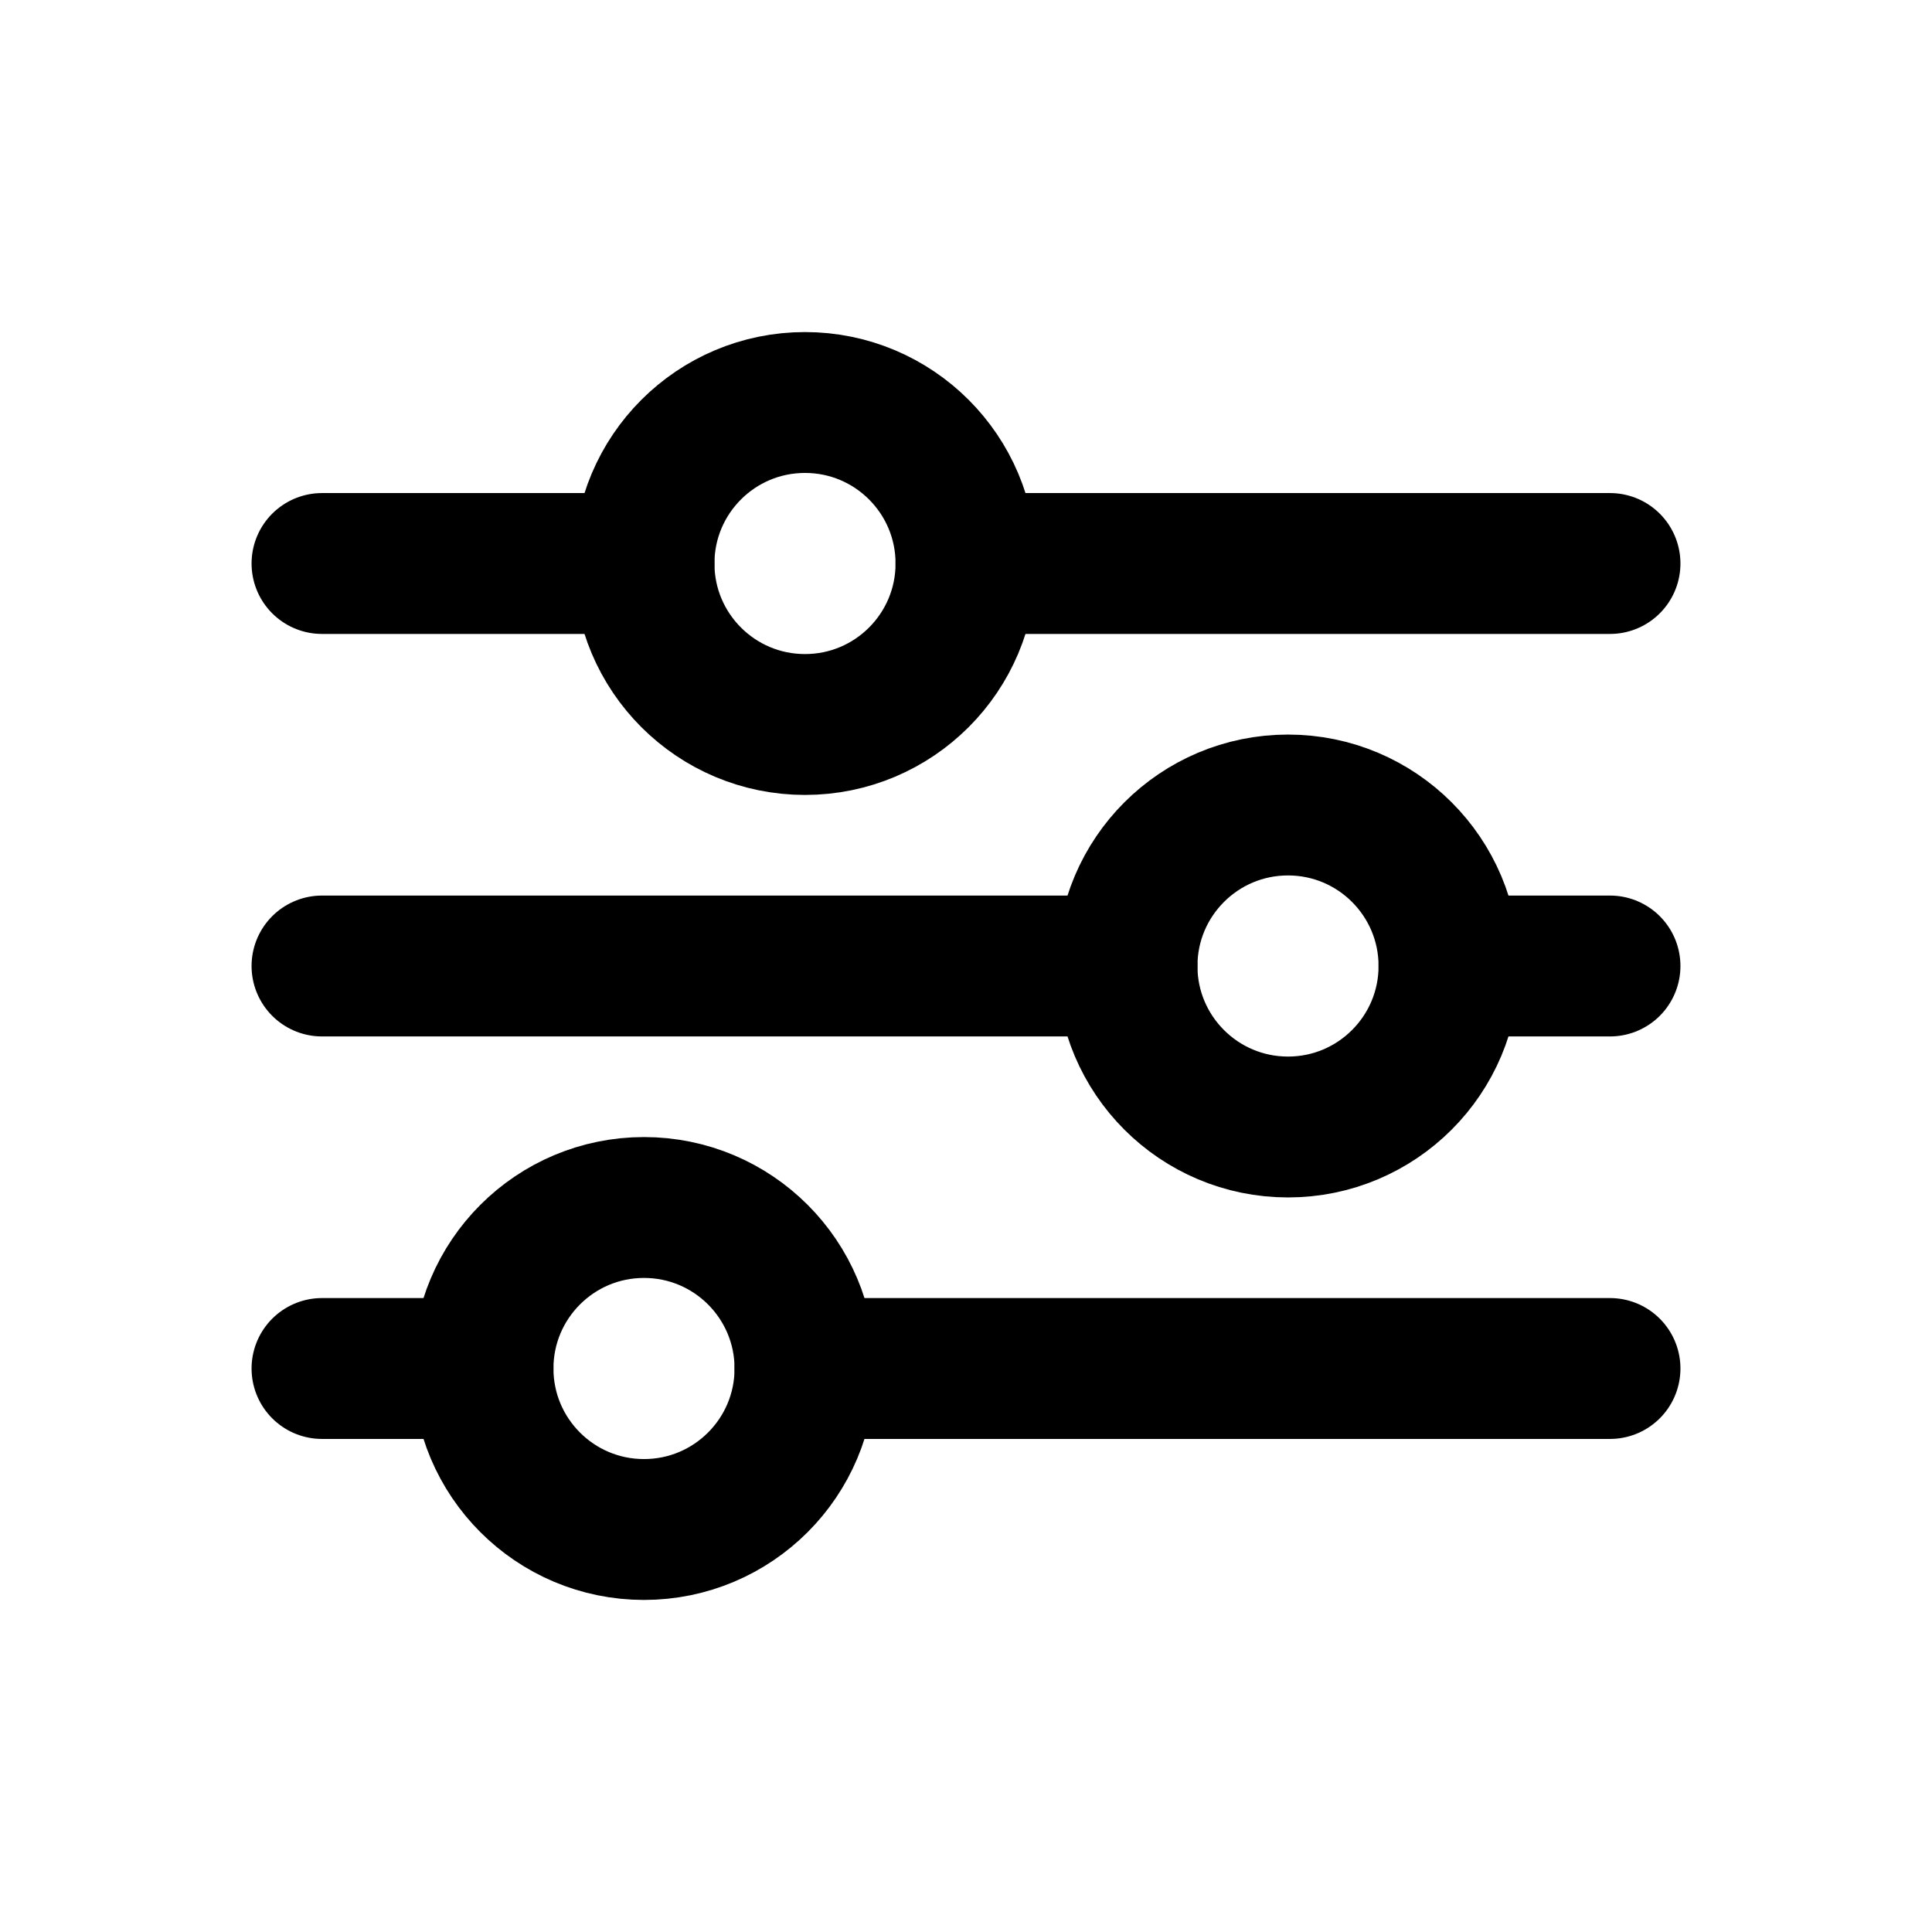
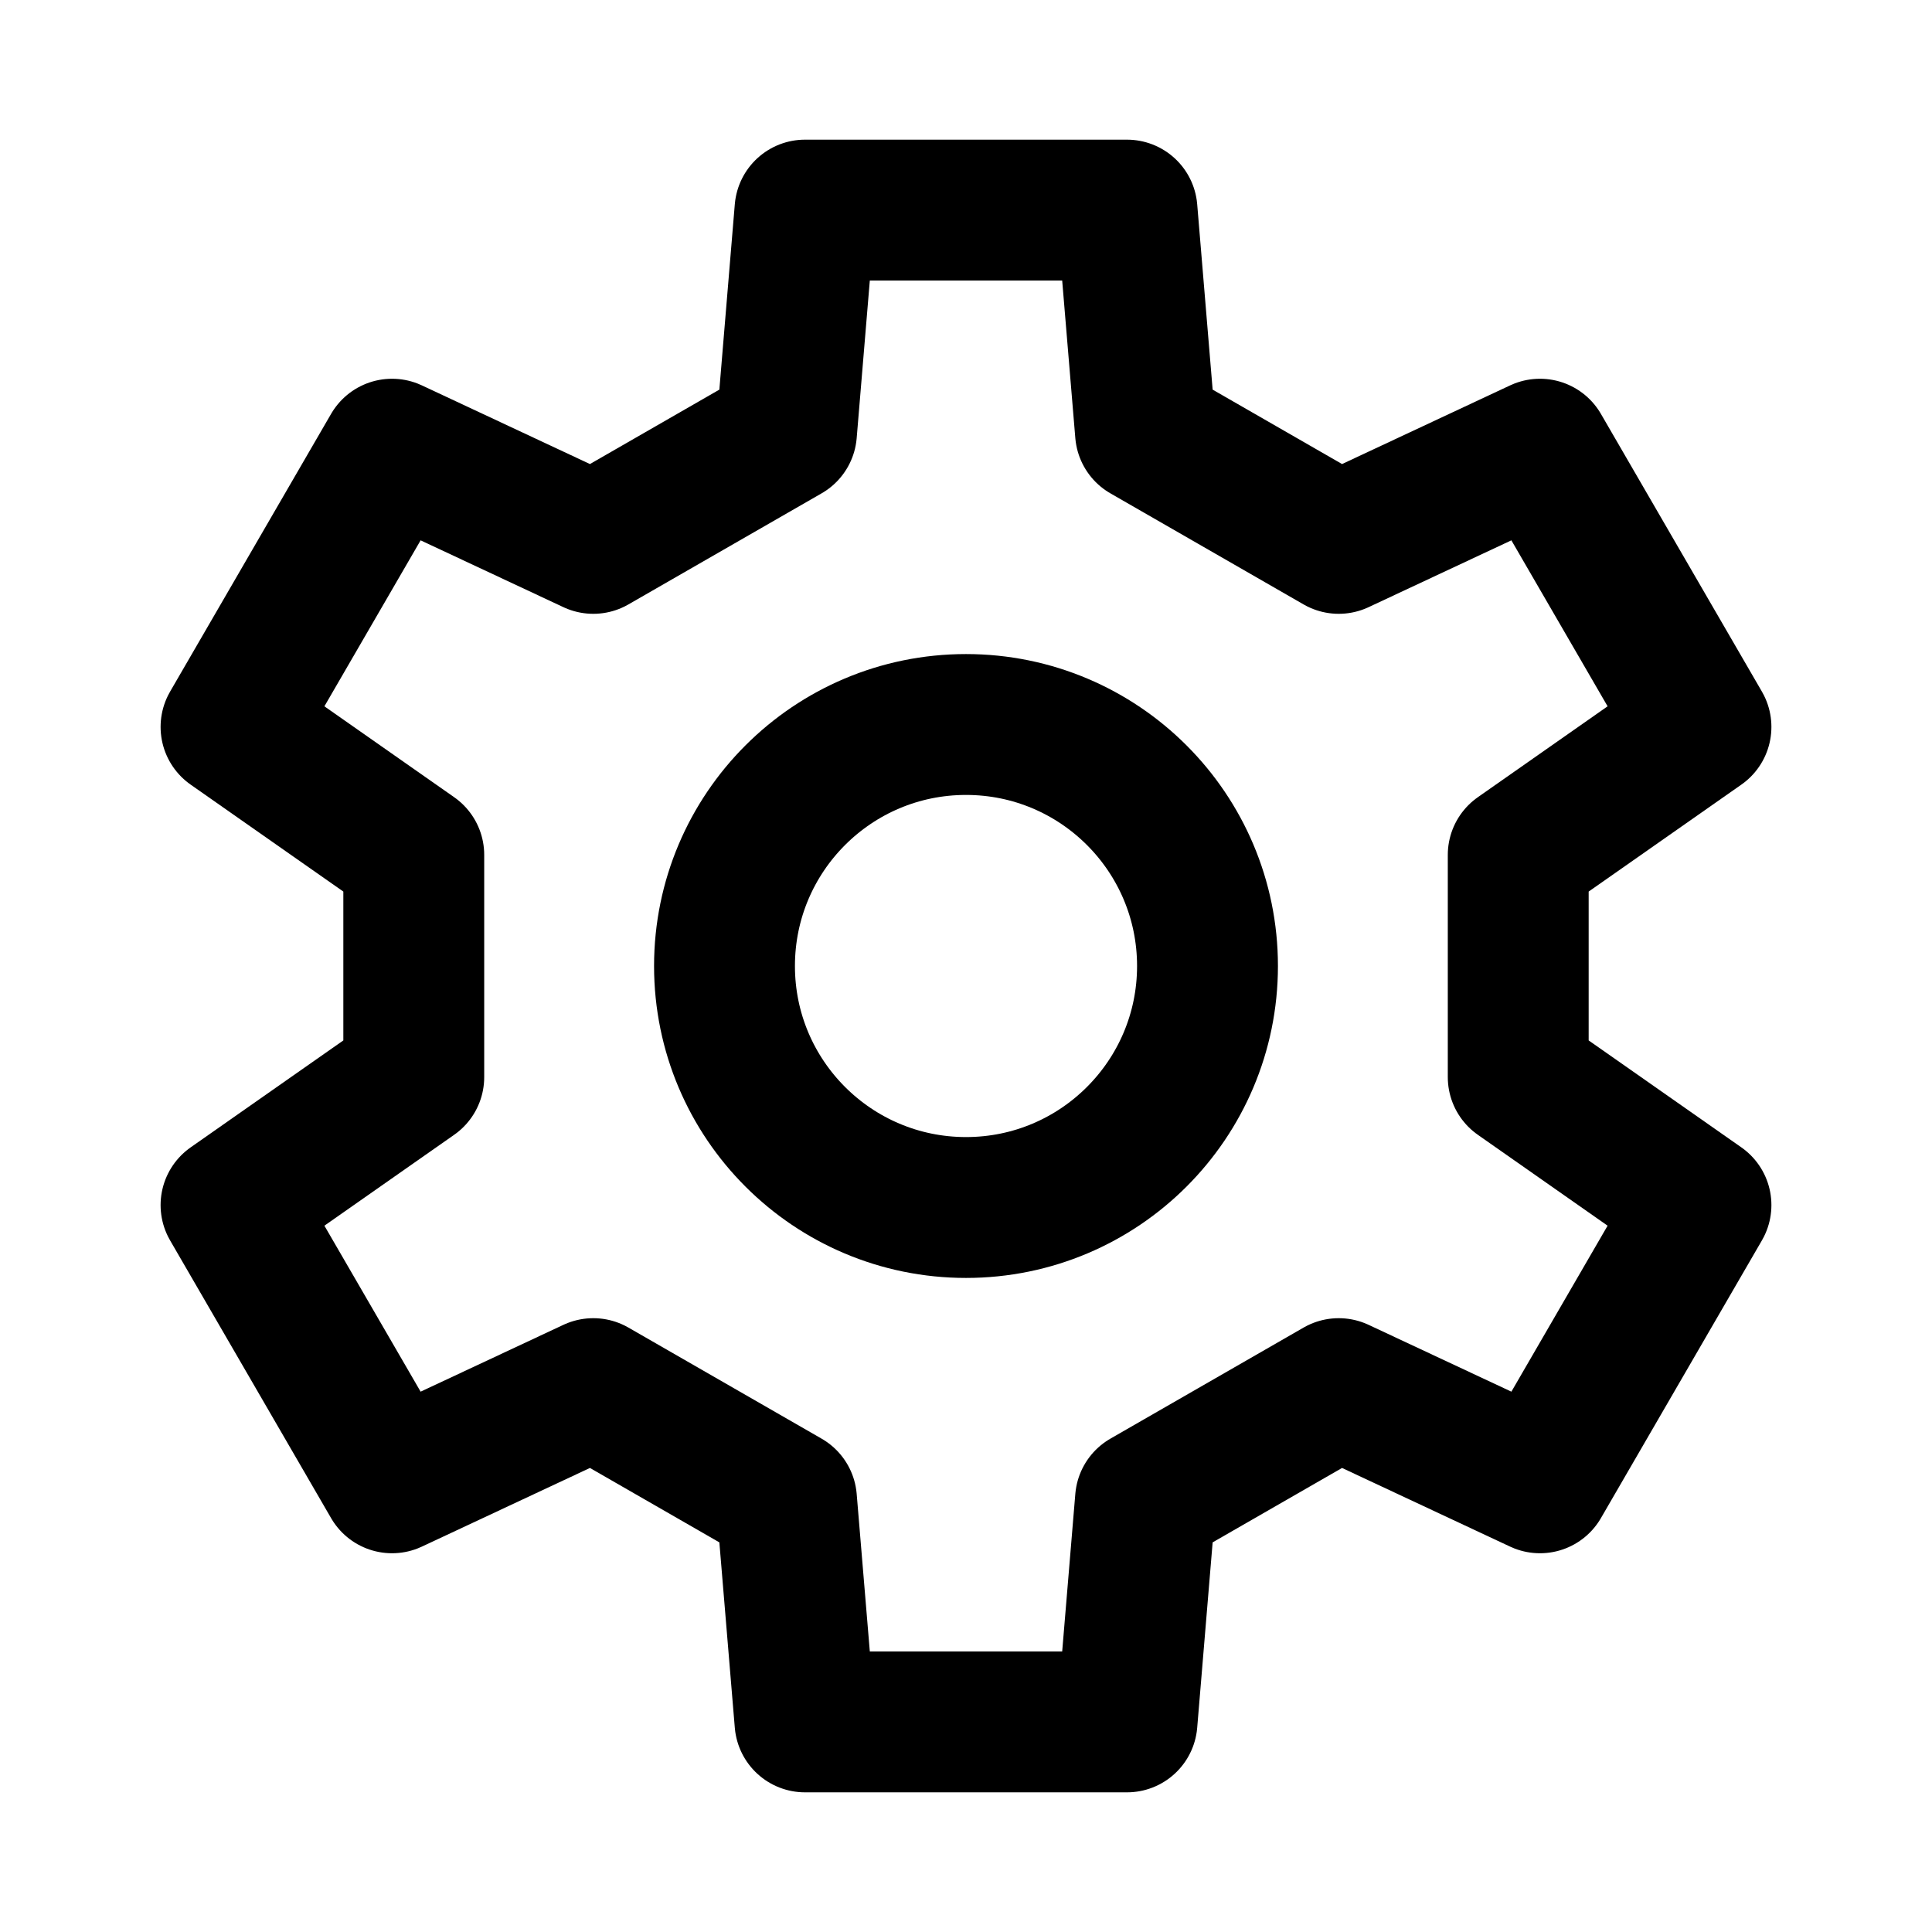
<svg xmlns="http://www.w3.org/2000/svg" viewBox="0 0 24 24" width="24" height="24">
  <g fill="none" stroke="currentColor" stroke-width="1.75" stroke-linecap="round" stroke-linejoin="round">
-     <path d="M4 7H8M12 7H20M4 12H14M18 12H20M4 17H6M10 17H20" />
-     <circle cx="10" cy="7" r="2" />
-     <circle cx="16" cy="12" r="2" />
-     <circle cx="8" cy="17" r="2" />
+     <path d="M18.86 13.38 L21.13 14.97 L19.13 18.42 L16.63 17.25 L14.23 18.63 L14.00 21.39 L10.00 21.39 L9.77 18.63 L7.37 17.25 L4.87 18.42 L2.87 14.97 L5.14 13.38 L5.14 10.62 L2.87 9.03 L4.87 5.58 L7.37 6.75 L9.77 5.37 L10.00 2.61 L14.00 2.61 L14.23 5.37 L16.63 6.75 L19.13 5.58 L21.13 9.03 L18.86 10.62 Z" />
+     <circle cx="12" cy="12" r="3" />
  </g>
</svg>
